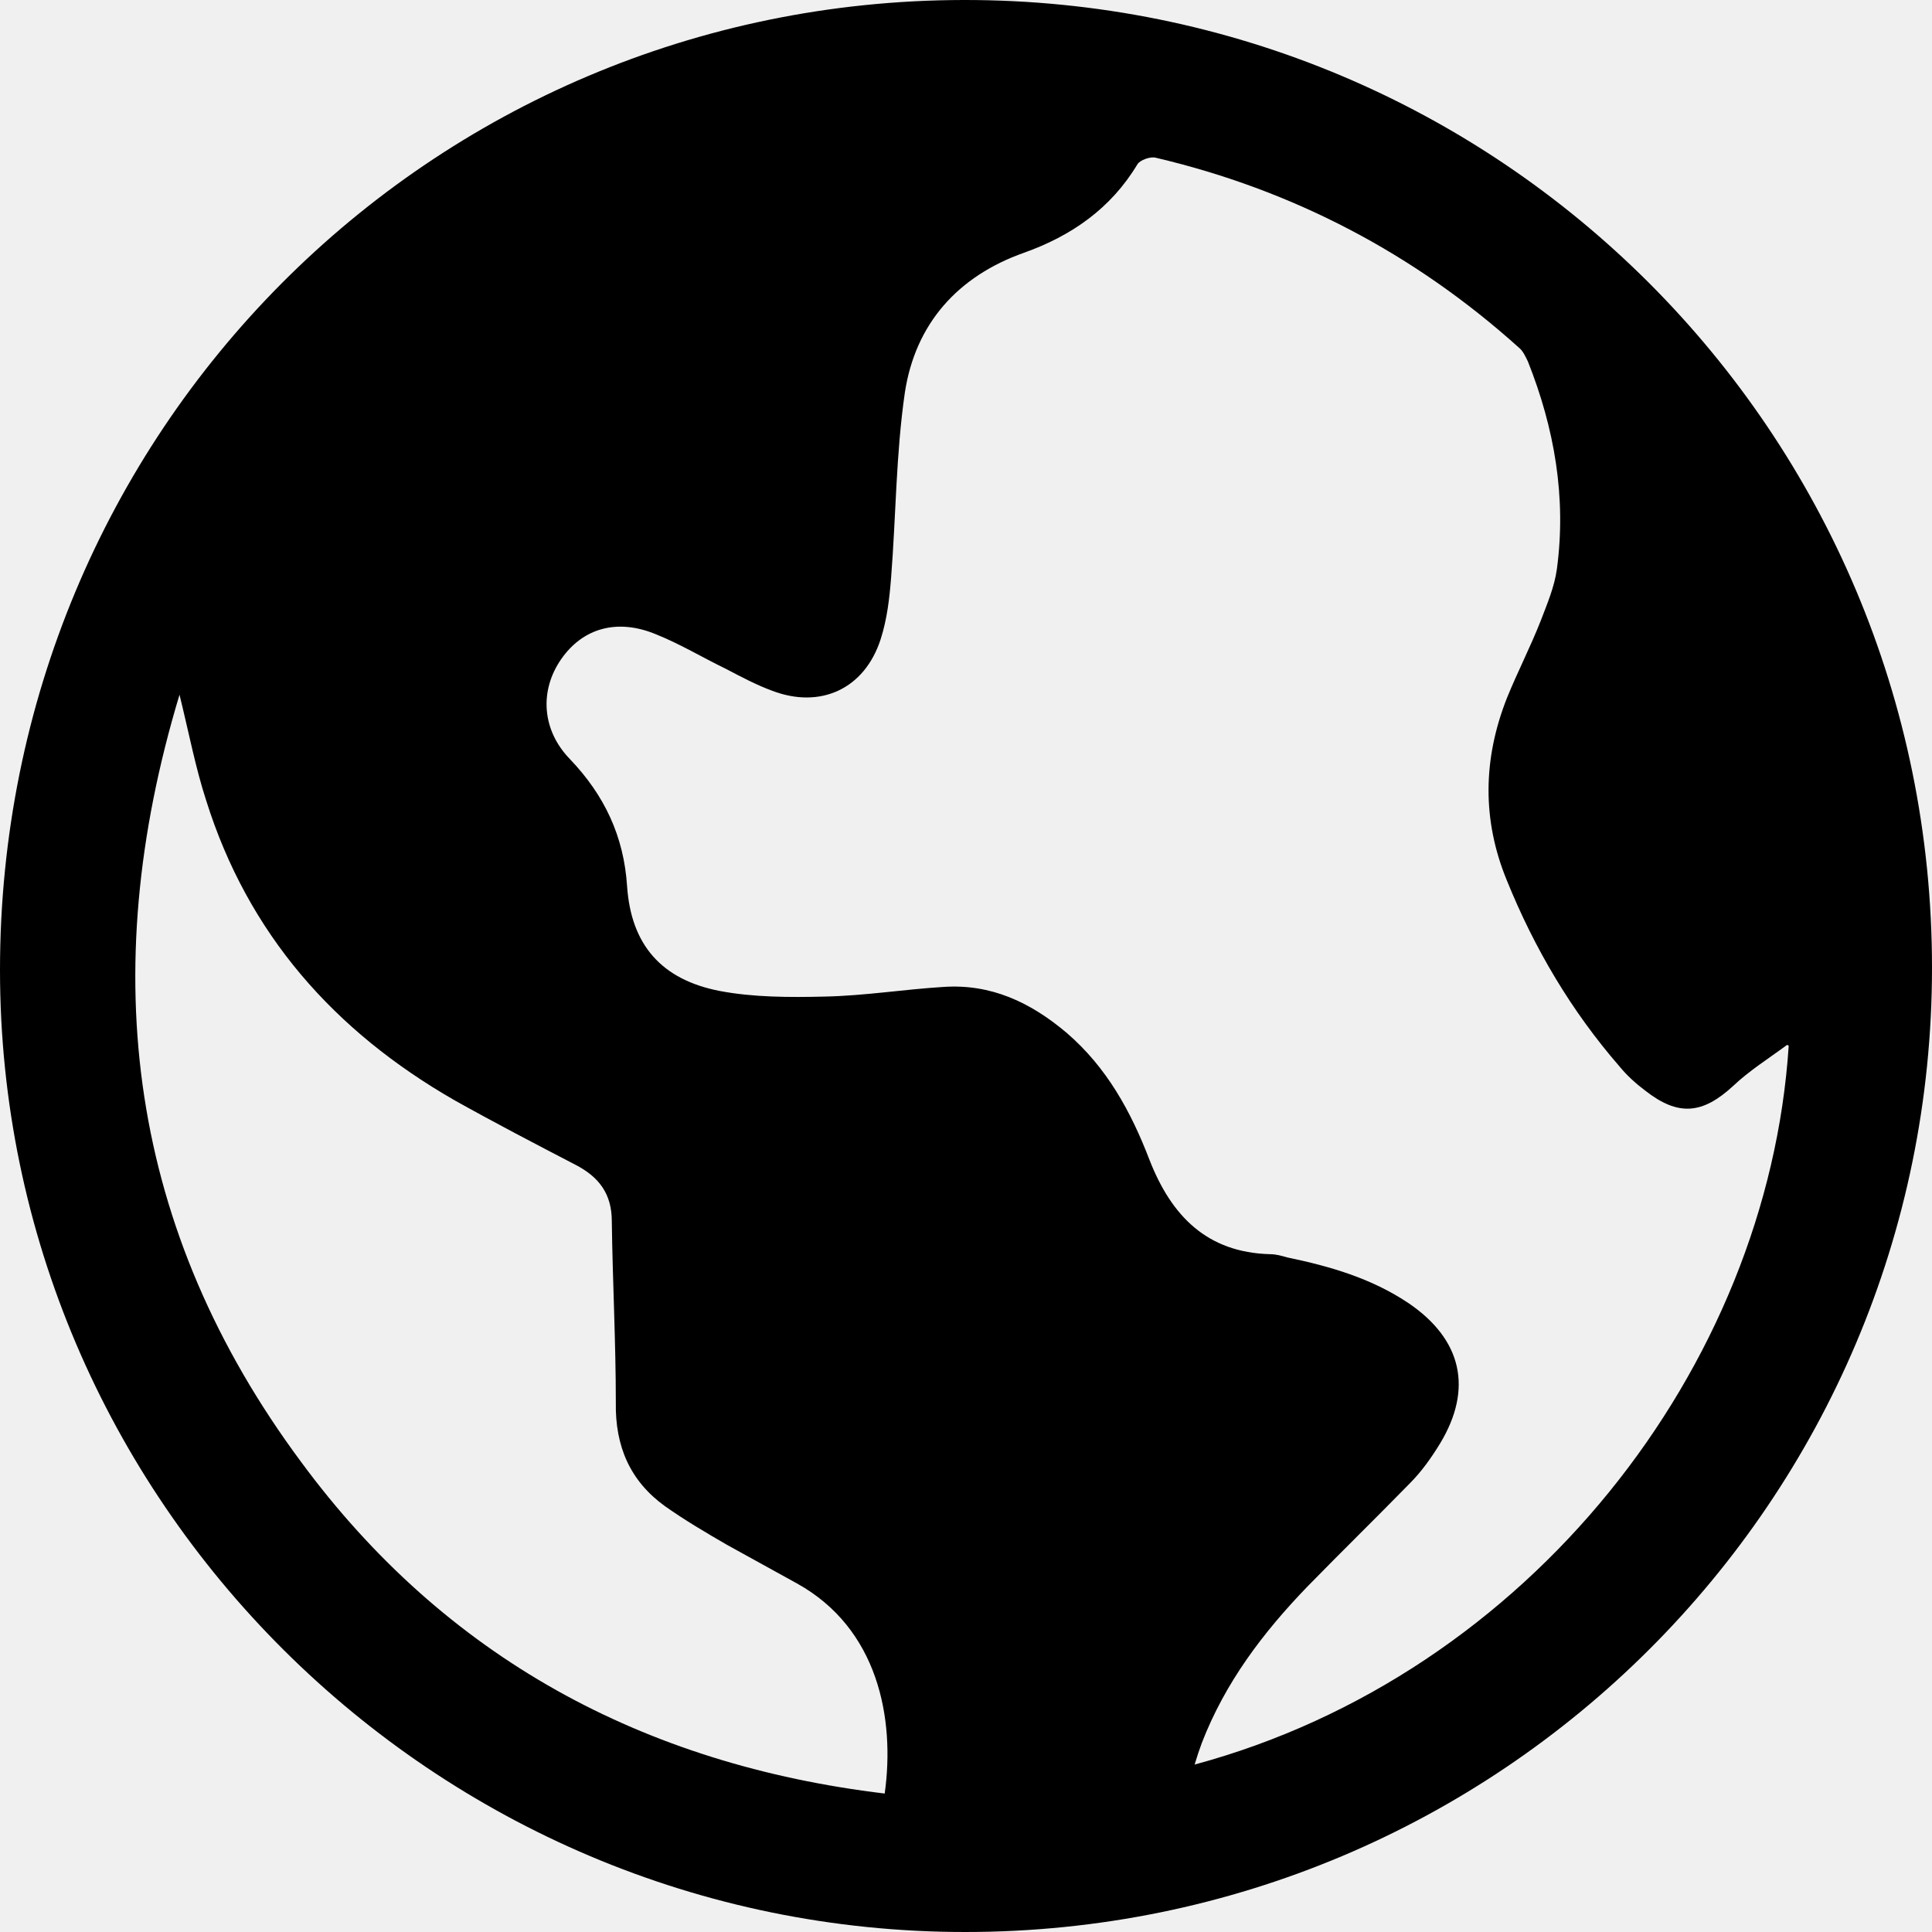
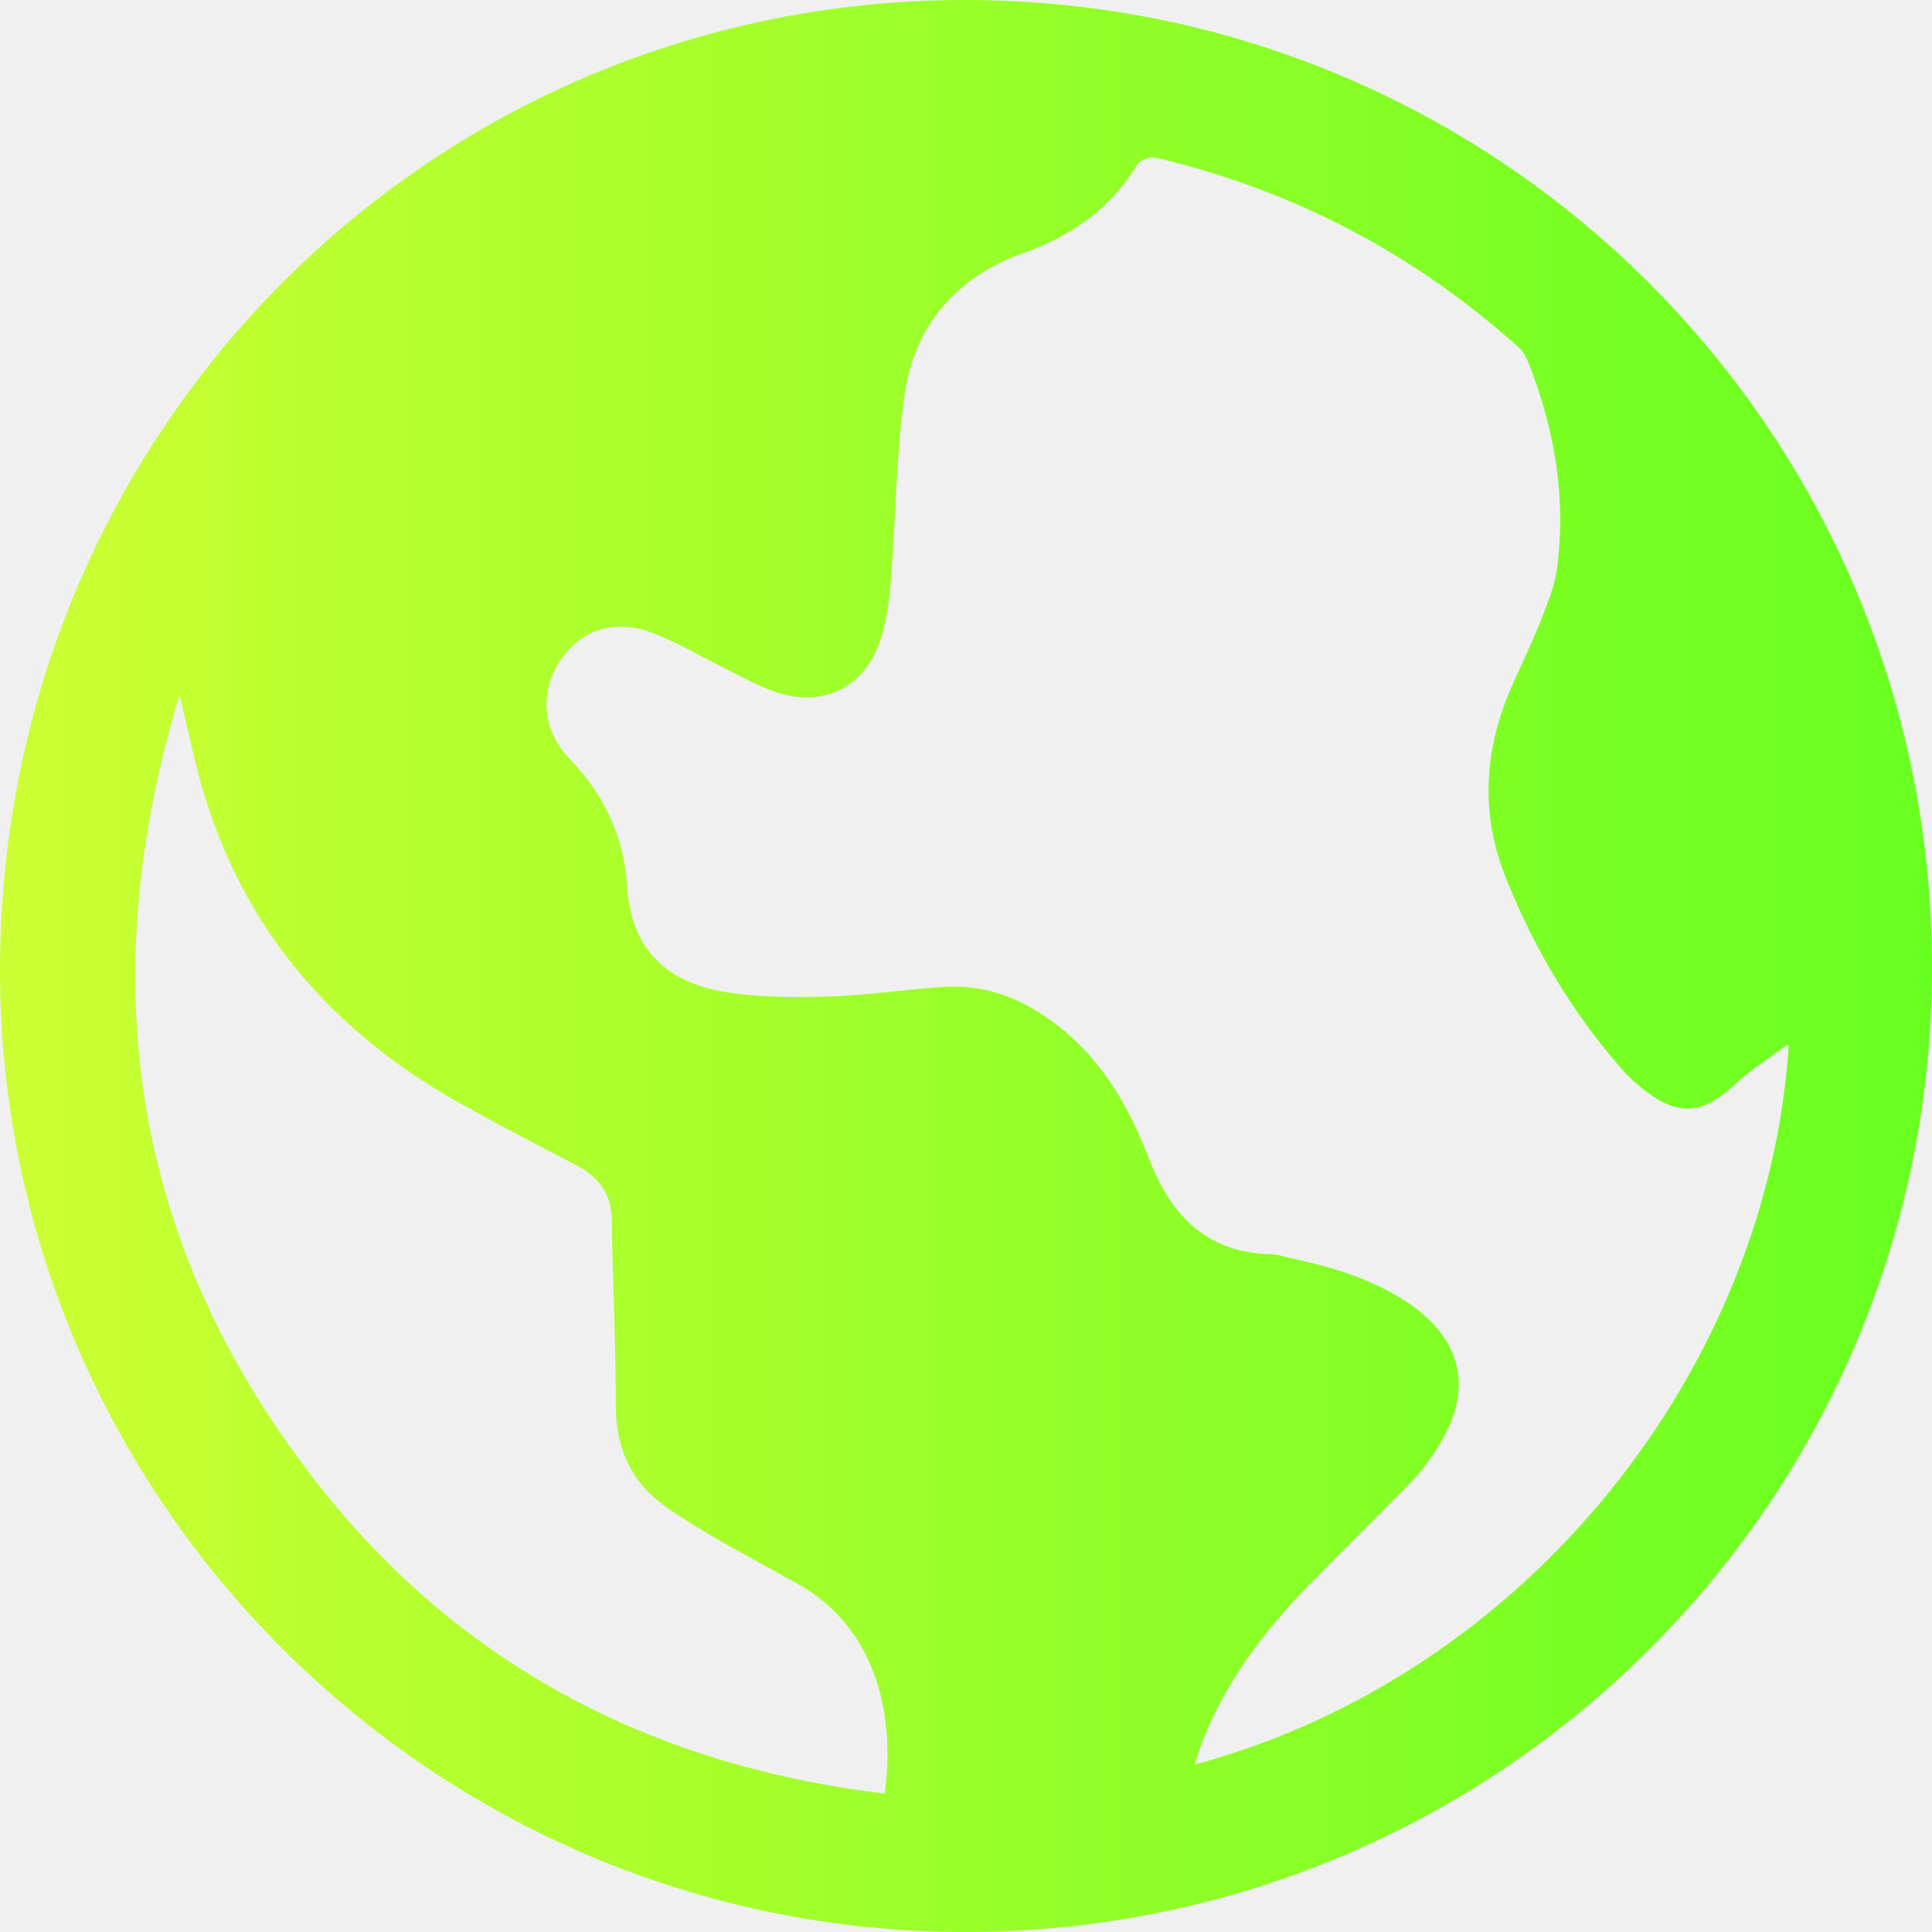
- <svg xmlns="http://www.w3.org/2000/svg" id="Camada_1" data-name="Camada 1" viewBox="0 0 24 24">
+ <svg xmlns="http://www.w3.org/2000/svg" width="32" height="32" viewBox="0 0 32 32" fill="none">
+   <g clip-path="url(#clip0_319_280)">
+     <path d="M15.987 32C7.187 32 0 24.84 0 16.067C0 7.16 7.107 0.013 15.96 1.85917e-05C24.827 -0.013 32 7.147 32 16.027C32 24.853 24.84 32 15.987 32ZM29.6 17.307C29.293 17.533 28.973 17.733 28.707 17.987C28.2 18.453 27.8 18.493 27.253 18.067C27.093 17.947 26.947 17.813 26.827 17.667C26.027 16.747 25.413 15.707 24.96 14.587C24.547 13.587 24.56 12.573 24.96 11.56C25.133 11.133 25.347 10.72 25.52 10.28C25.627 10 25.747 9.72 25.787 9.427C25.947 8.24 25.747 7.093 25.307 5.987C25.267 5.907 25.227 5.813 25.16 5.76C23.427 4.2 21.413 3.147 19.147 2.613C19.053 2.587 18.88 2.653 18.84 2.72C18.4 3.453 17.747 3.907 16.96 4.187C15.867 4.573 15.16 5.36 14.987 6.507C14.84 7.52 14.84 8.547 14.76 9.56C14.733 9.907 14.693 10.253 14.587 10.587C14.32 11.413 13.587 11.747 12.787 11.44C12.533 11.347 12.28 11.213 12.027 11.08C11.64 10.893 11.267 10.667 10.867 10.507C10.227 10.24 9.653 10.4 9.293 10.92C8.933 11.44 8.973 12.093 9.44 12.573C10.013 13.173 10.333 13.853 10.387 14.68C10.453 15.653 10.96 16.227 11.92 16.413C12.48 16.52 13.08 16.52 13.653 16.507C14.32 16.493 14.973 16.387 15.627 16.347C16.413 16.293 17.067 16.6 17.667 17.107C18.333 17.68 18.733 18.413 19.04 19.213C19.4 20.133 19.987 20.747 21.04 20.773C21.133 20.773 21.227 20.8 21.32 20.827C22.027 20.973 22.72 21.173 23.333 21.587C24.213 22.187 24.4 23 23.853 23.907C23.707 24.147 23.547 24.373 23.347 24.573C22.787 25.147 22.213 25.707 21.653 26.28C20.92 27.04 20.293 27.867 19.907 28.867C19.867 28.973 19.827 29.093 19.787 29.227C25.32 27.733 29.28 22.653 29.627 17.32L29.6 17.307ZM2.973 11.507C1.573 16.147 2.147 20.387 4.987 24.213C7.373 27.453 10.653 29.227 14.653 29.707C14.827 28.467 14.547 26.973 13.2 26.227C12.813 26.013 12.427 25.8 12.04 25.587C11.693 25.387 11.333 25.173 11.013 24.947C10.44 24.533 10.187 23.96 10.2 23.227C10.2 22.227 10.147 21.227 10.133 20.227C10.133 19.773 9.92 19.493 9.533 19.293C8.867 18.947 8.2 18.6 7.533 18.227C5.533 17.08 4.107 15.467 3.413 13.253C3.24 12.72 3.133 12.16 2.973 11.507Z" fill="url(#paint0_linear_319_280)" />
+   </g>
  <defs>
-     <style>
-       .cls-1 {
-         stroke-width: 0px;
-       }
-     </style>
+     <linearGradient id="paint0_linear_319_280" x1="0" y1="16" x2="32" y2="16" gradientUnits="userSpaceOnUse">
+       <stop stop-color="#CCFF33" />
+       <stop offset="0.49" stop-color="#9AFF29" />
+       <stop offset="1" stop-color="#68FF20" />
+     </linearGradient>
+     <clipPath id="clip0_319_280">
+       <rect width="32" height="32" fill="white" />
+     </clipPath>
  </defs>
-   <path class="cls-1" d="m11.99,24C5.39,24,0,18.63,0,12.05,0,5.37,5.33.01,11.97,0c6.65-.01,12.03,5.36,12.03,12.02,0,6.62-5.37,11.98-12.01,11.98Zm10.21-11.02c-.23.17-.47.32-.67.51-.38.35-.68.38-1.09.06-.12-.09-.23-.19-.32-.3-.6-.69-1.06-1.47-1.4-2.31-.31-.75-.3-1.51,0-2.27.13-.32.29-.63.42-.96.08-.21.17-.42.2-.64.12-.89-.03-1.75-.36-2.58-.03-.06-.06-.13-.11-.17-1.3-1.17-2.81-1.96-4.51-2.36-.07-.02-.2.03-.23.08-.33.55-.82.89-1.41,1.1-.82.29-1.35.88-1.48,1.74-.11.76-.11,1.53-.17,2.29-.02.26-.05.52-.13.77-.2.62-.75.87-1.35.64-.19-.07-.38-.17-.57-.27-.29-.14-.57-.31-.87-.43-.48-.2-.91-.08-1.18.31-.27.39-.24.88.11,1.24.43.45.67.96.71,1.58.05.73.43,1.16,1.15,1.3.42.08.87.08,1.3.07.5-.01.99-.09,1.48-.12.59-.04,1.08.19,1.53.57.5.43.8.98,1.03,1.58.27.69.71,1.15,1.5,1.17.07,0,.14.02.21.04.53.11,1.05.26,1.51.57.66.45.8,1.06.39,1.74-.11.18-.23.35-.38.5-.42.43-.85.85-1.27,1.28-.55.57-1.02,1.19-1.31,1.94-.03.08-.06.17-.09.27,4.15-1.12,7.12-4.93,7.38-8.93ZM2.23,8.63c-1.05,3.48-.62,6.66,1.51,9.53,1.79,2.43,4.25,3.76,7.25,4.12.13-.93-.08-2.05-1.09-2.61-.29-.16-.58-.32-.87-.48-.26-.15-.53-.31-.77-.48-.43-.31-.62-.74-.61-1.29,0-.75-.04-1.5-.05-2.25,0-.34-.16-.55-.45-.7-.5-.26-1-.52-1.5-.8-1.5-.86-2.57-2.07-3.09-3.73-.13-.4-.21-.82-.33-1.31Z" />
</svg>
